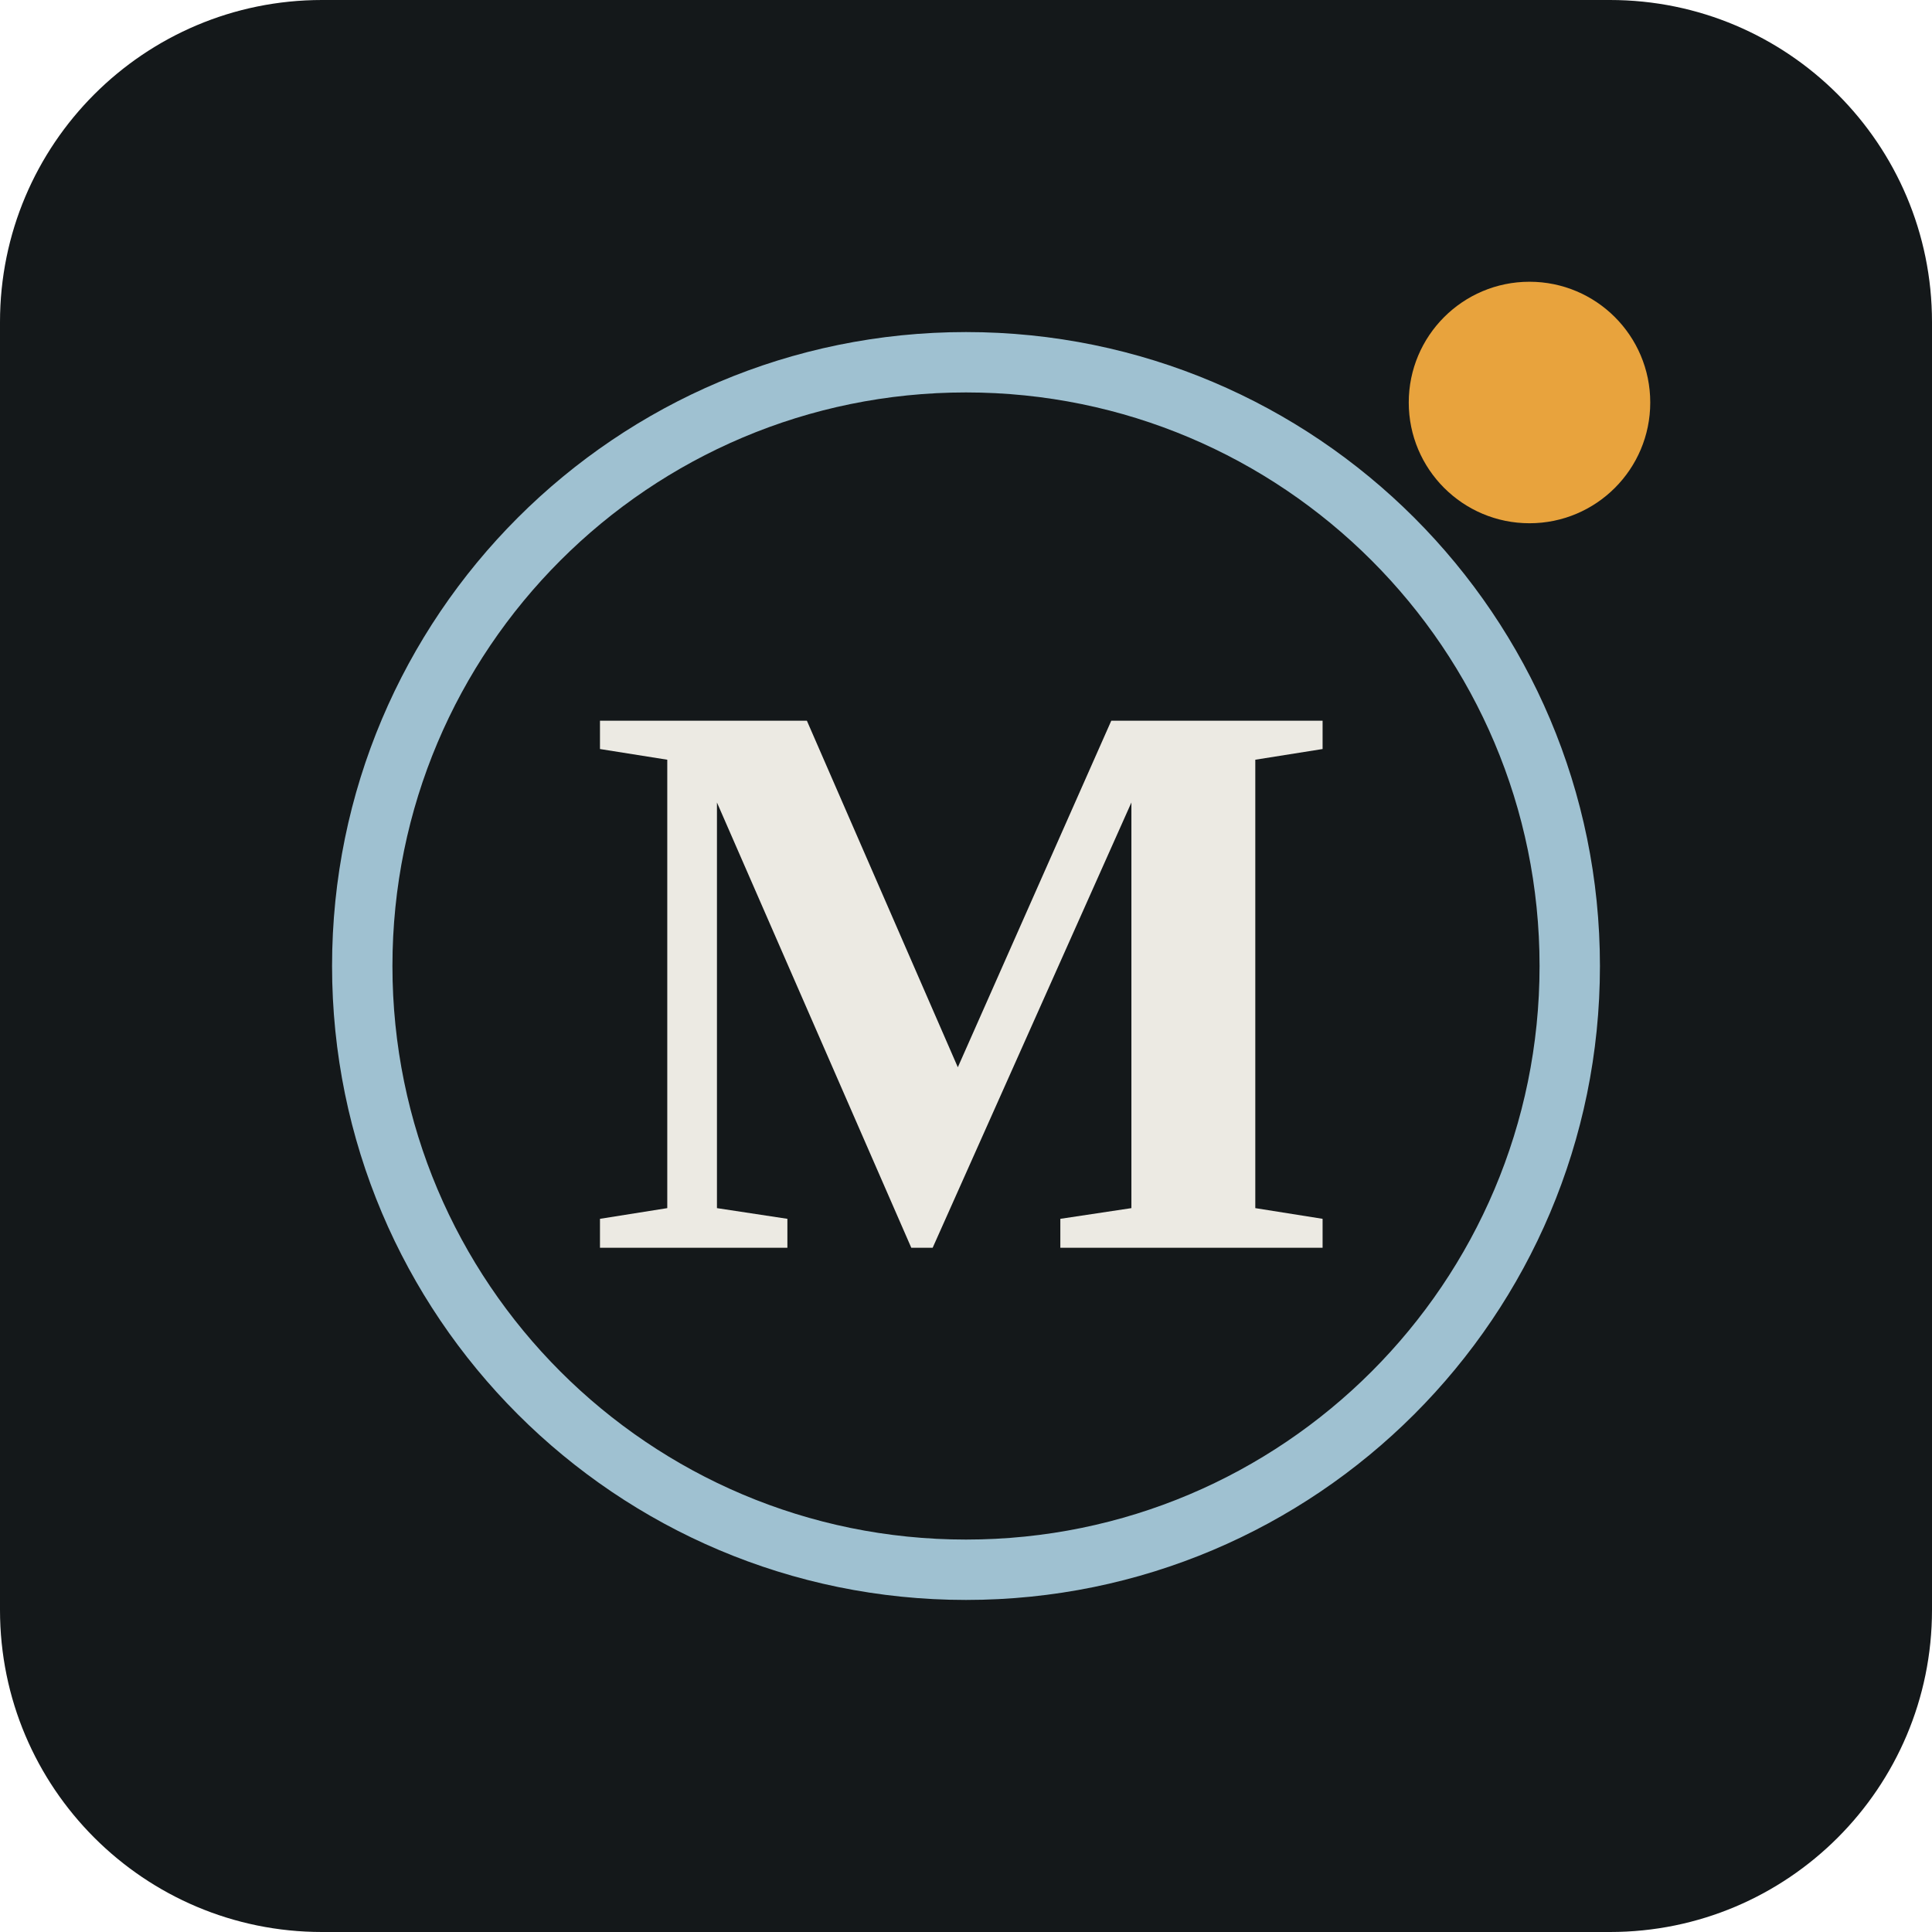
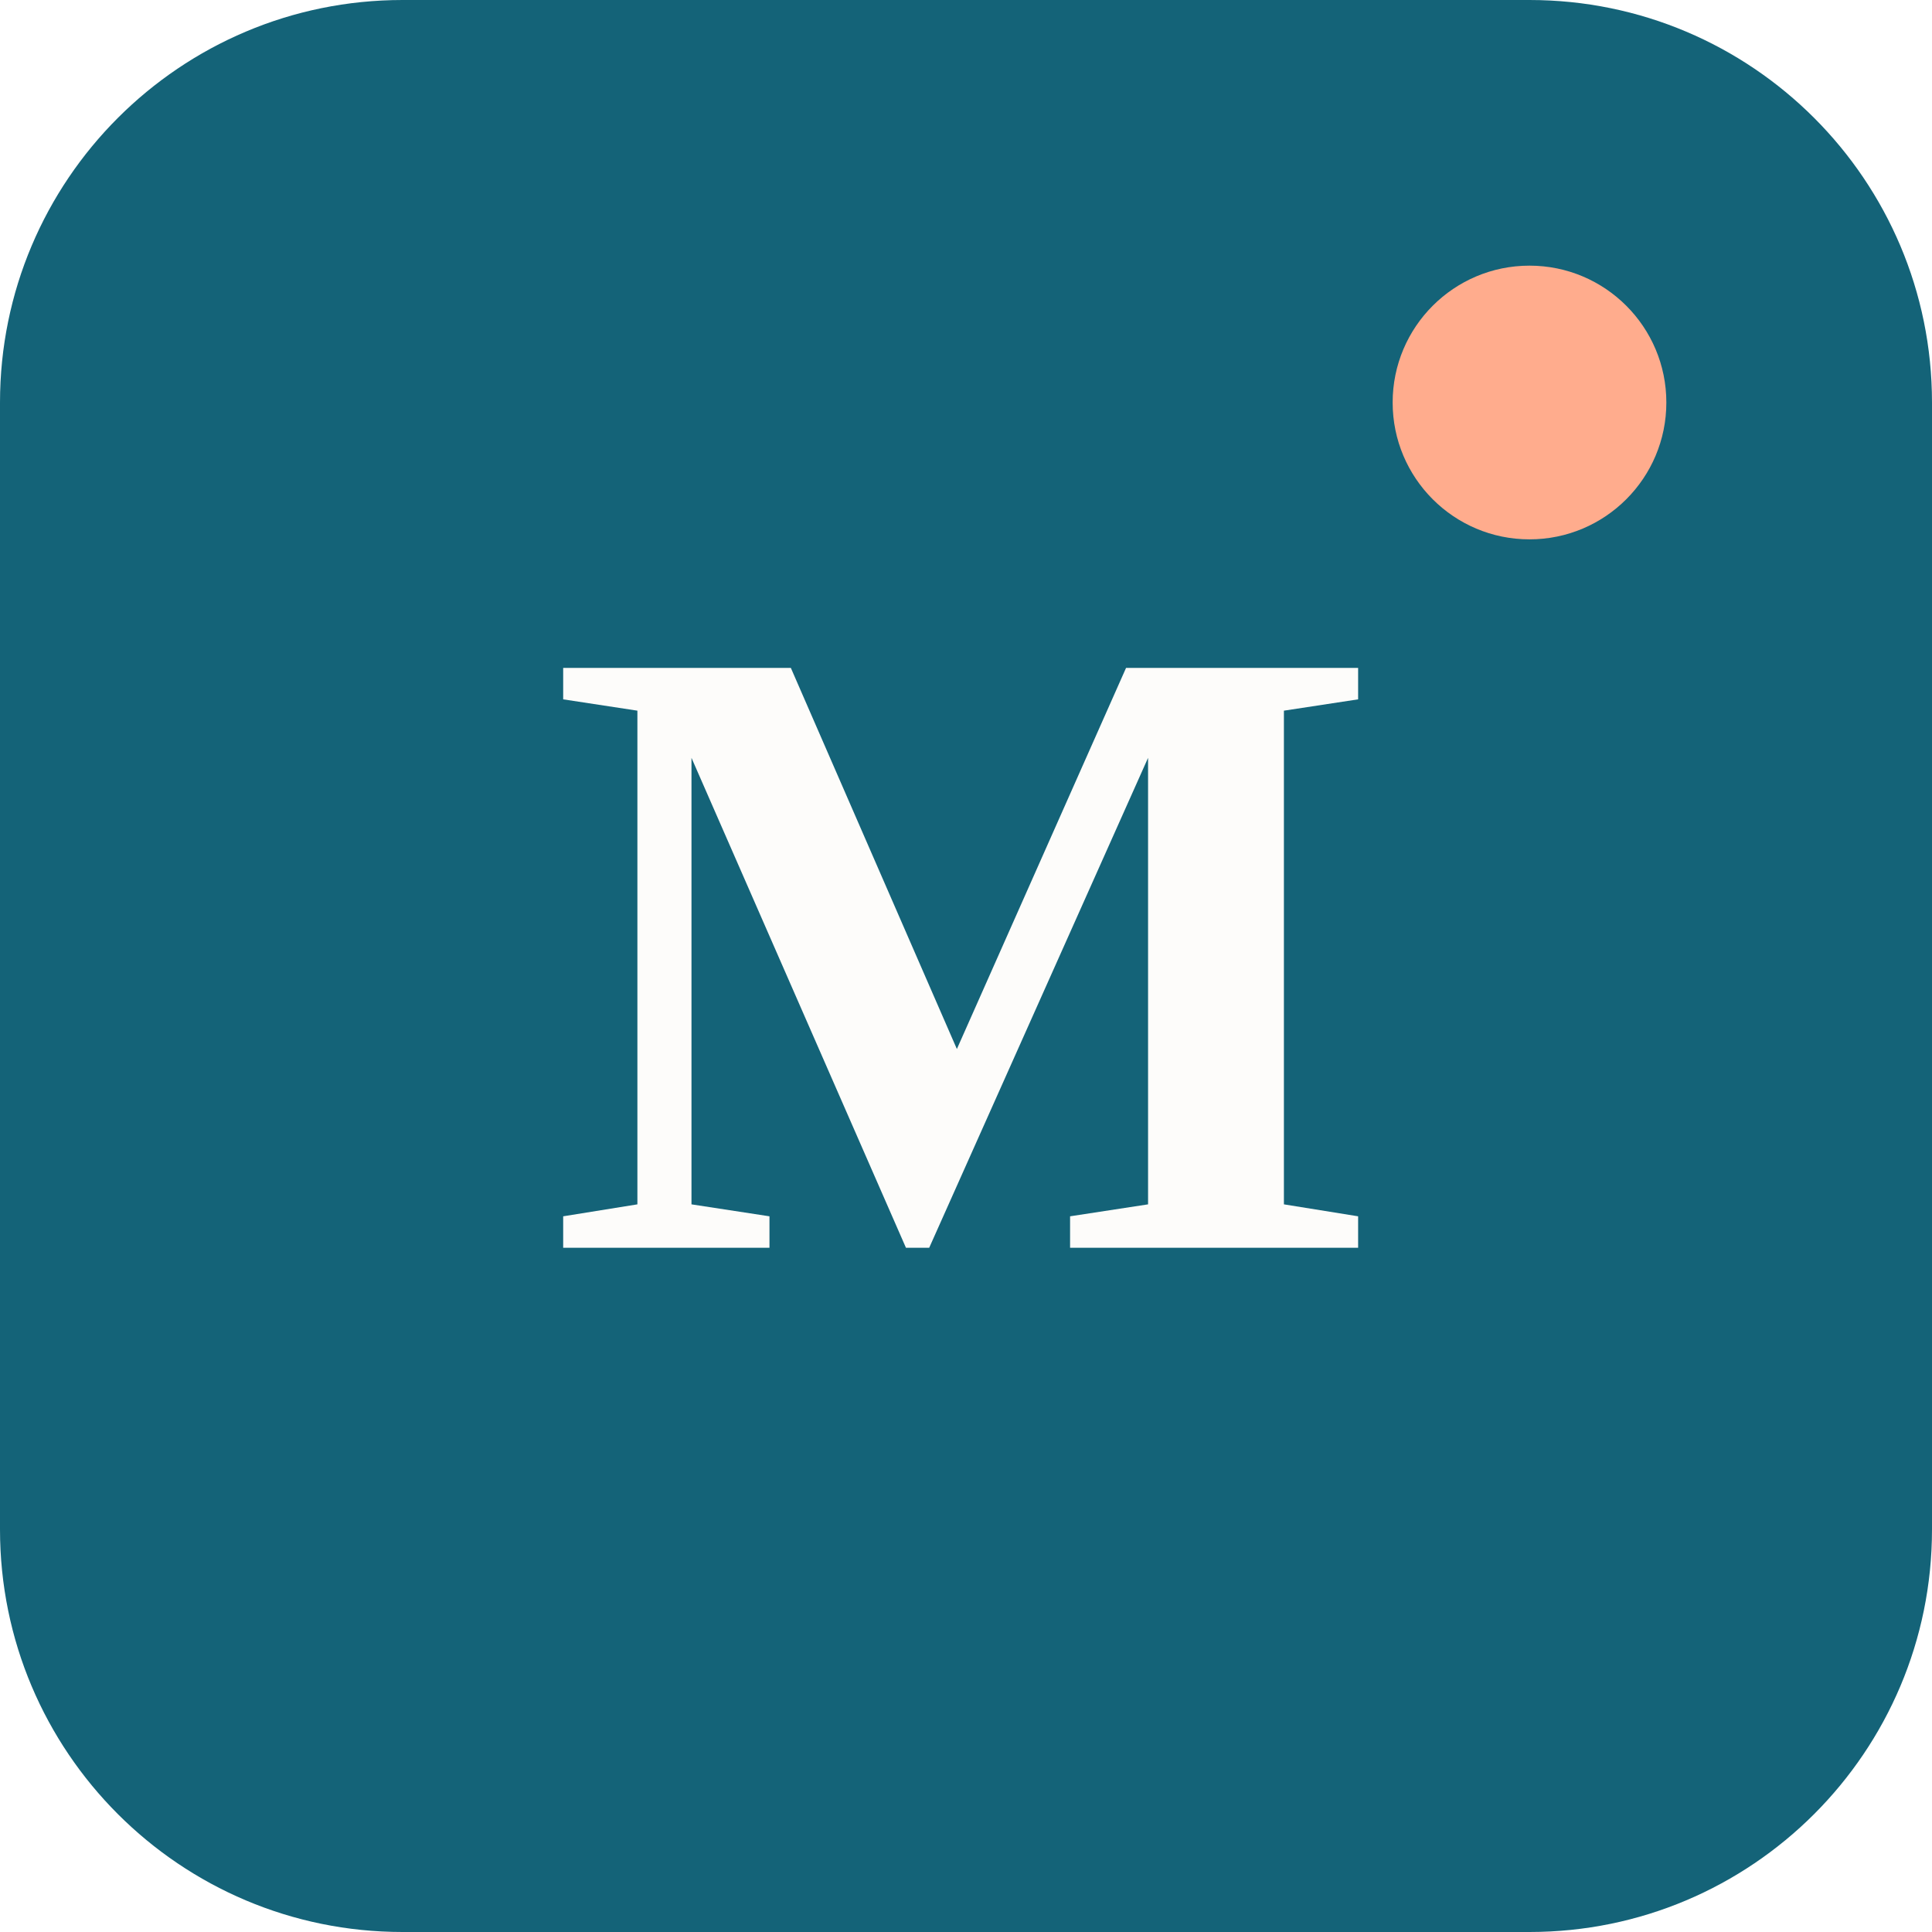
<svg xmlns="http://www.w3.org/2000/svg" viewBox="0 0 48 48" width="48" height="48" role="img" aria-label="MS Climatização">
-   <rect width="48" height="48" rx="8" fill="#14181A" />
-   <circle cx="24" cy="24" r="15" fill="none" stroke="#9FC1D1" stroke-width="1.5" />
-   <text x="24" y="31" font-family="Georgia, 'Times New Roman', serif" font-size="20" font-weight="700" fill="#ECEAE3" text-anchor="middle">M</text>
-   <circle cx="38" cy="10" r="3" fill="#E8A33D" />
+   <rect width="48" height="48" rx="10" fill="#146378" />
+   <text x="24" y="31" font-family="Georgia, 'Times New Roman', serif" font-size="22" font-weight="700" fill="#FDFCFA" text-anchor="middle">M</text>
+   <circle cx="38" cy="10" r="3.4" fill="#FFAC8D" />
</svg>
